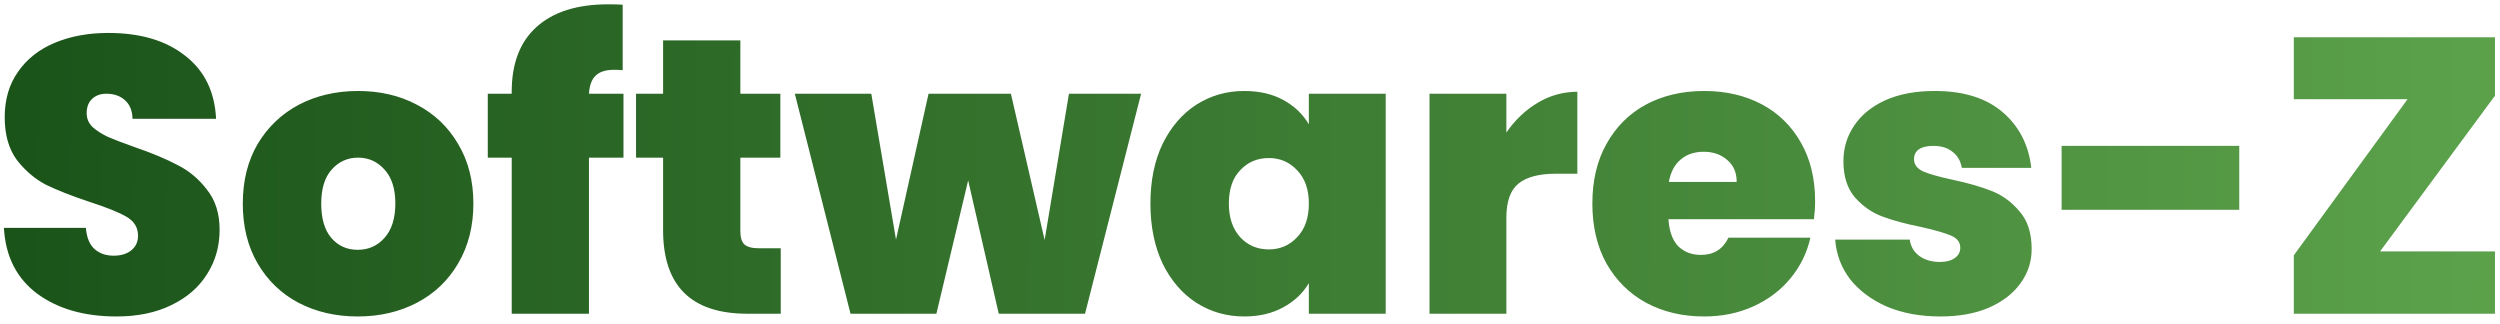
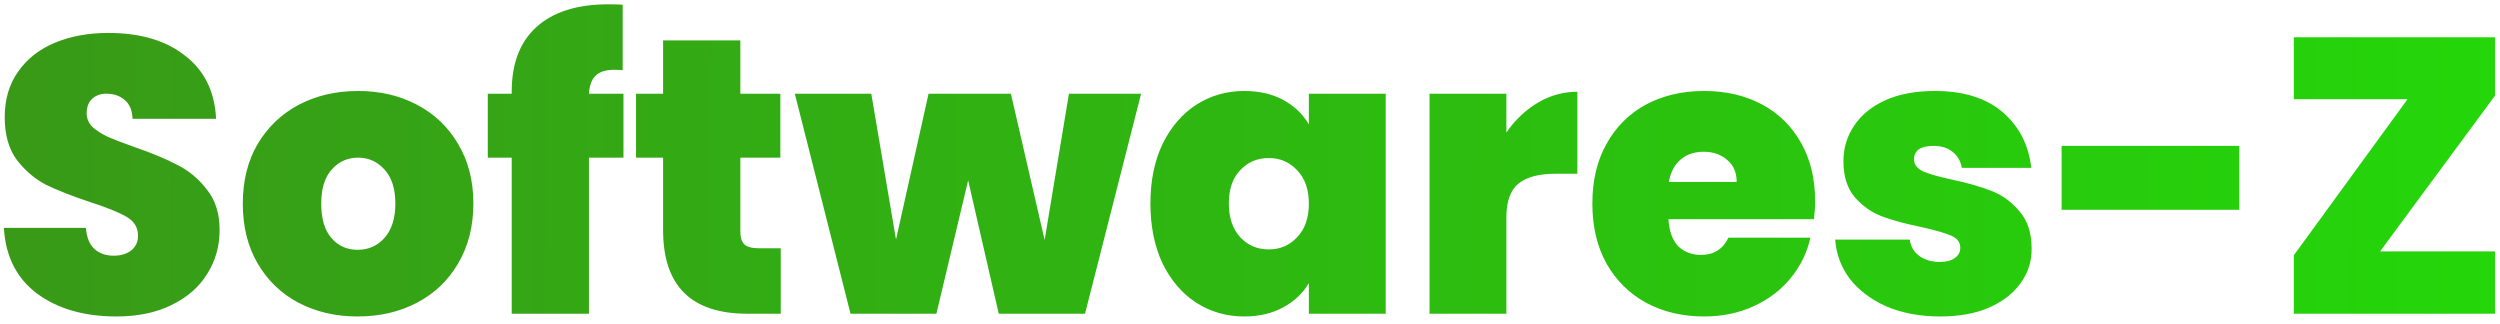
<svg xmlns="http://www.w3.org/2000/svg" width="255" height="33" viewBox="0 0 255 33" fill="none">
  <path d="M11.88 32.28C8.6 32.28 5.907 31.507 3.8 29.96C1.693 28.387 0.56 26.147 0.4 23.24H8.76C8.84 24.227 9.133 24.947 9.64 25.4C10.147 25.853 10.8 26.08 11.6 26.08C12.32 26.08 12.907 25.907 13.36 25.56C13.84 25.187 14.08 24.68 14.08 24.04C14.08 23.213 13.693 22.573 12.92 22.12C12.147 21.667 10.893 21.16 9.16 20.6C7.32 19.987 5.827 19.4 4.68 18.84C3.56 18.253 2.573 17.413 1.72 16.32C0.893 15.2 0.48 13.747 0.48 11.96C0.48 10.147 0.933 8.6 1.84 7.32C2.747 6.013 4 5.027 5.6 4.36C7.2 3.693 9.013 3.36 11.04 3.36C14.32 3.36 16.933 4.133 18.88 5.68C20.853 7.2 21.907 9.347 22.04 12.12H13.52C13.493 11.267 13.227 10.627 12.72 10.2C12.24 9.773 11.613 9.56 10.84 9.56C10.253 9.56 9.773 9.733 9.4 10.08C9.027 10.427 8.84 10.92 8.84 11.56C8.84 12.093 9.04 12.56 9.44 12.96C9.867 13.333 10.387 13.667 11 13.96C11.613 14.227 12.52 14.573 13.72 15C15.507 15.613 16.973 16.227 18.12 16.84C19.293 17.427 20.293 18.267 21.12 19.36C21.973 20.427 22.4 21.787 22.4 23.44C22.4 25.12 21.973 26.627 21.12 27.96C20.293 29.293 19.08 30.347 17.48 31.12C15.907 31.893 14.04 32.28 11.88 32.28ZM36.485 32.28C34.245 32.28 32.231 31.813 30.445 30.88C28.685 29.947 27.298 28.613 26.285 26.88C25.271 25.147 24.765 23.107 24.765 20.76C24.765 18.44 25.271 16.413 26.285 14.68C27.325 12.947 28.725 11.613 30.485 10.68C32.271 9.747 34.285 9.28 36.525 9.28C38.765 9.28 40.765 9.747 42.525 10.68C44.311 11.613 45.711 12.947 46.725 14.68C47.765 16.413 48.285 18.44 48.285 20.76C48.285 23.08 47.765 25.12 46.725 26.88C45.711 28.613 44.311 29.947 42.525 30.88C40.738 31.813 38.725 32.28 36.485 32.28ZM36.485 25.48C37.578 25.48 38.485 25.08 39.205 24.28C39.951 23.453 40.325 22.28 40.325 20.76C40.325 19.24 39.951 18.08 39.205 17.28C38.485 16.48 37.591 16.08 36.525 16.08C35.458 16.08 34.565 16.48 33.845 17.28C33.125 18.08 32.765 19.24 32.765 20.76C32.765 22.307 33.111 23.48 33.805 24.28C34.498 25.08 35.391 25.48 36.485 25.48ZM63.594 16.08H60.074V32H52.194V16.08H49.754V9.56H52.194V9.36C52.194 6.48 53.034 4.28 54.714 2.76C56.421 1.213 58.861 0.44 62.034 0.44C62.674 0.44 63.168 0.453 63.514 0.48V7.16C63.301 7.133 63.008 7.12 62.634 7.12C61.781 7.12 61.154 7.32 60.754 7.72C60.354 8.093 60.128 8.707 60.074 9.56H63.594V16.08ZM79.636 25.32V32H76.236C70.503 32 67.636 29.16 67.636 23.48V16.08H64.876V9.56H67.636V4.12H75.516V9.56H79.596V16.08H75.516V23.6C75.516 24.213 75.65 24.653 75.916 24.92C76.21 25.187 76.69 25.32 77.356 25.32H79.636ZM116.392 9.56L110.672 32H101.872L98.752 18.4L95.512 32H86.752L81.072 9.56H88.872L91.392 24.44L94.712 9.56H103.112L106.552 24.48L109.032 9.56H116.392ZM117.343 20.76C117.343 18.44 117.756 16.413 118.583 14.68C119.436 12.947 120.583 11.613 122.023 10.68C123.489 9.747 125.116 9.28 126.903 9.28C128.449 9.28 129.783 9.587 130.903 10.2C132.023 10.813 132.889 11.64 133.503 12.68V9.56H141.343V32H133.503V28.88C132.889 29.92 132.009 30.747 130.863 31.36C129.743 31.973 128.423 32.28 126.903 32.28C125.116 32.28 123.489 31.813 122.023 30.88C120.583 29.947 119.436 28.613 118.583 26.88C117.756 25.12 117.343 23.08 117.343 20.76ZM133.503 20.76C133.503 19.32 133.103 18.187 132.303 17.36C131.529 16.533 130.569 16.12 129.423 16.12C128.249 16.12 127.276 16.533 126.503 17.36C125.729 18.16 125.343 19.293 125.343 20.76C125.343 22.2 125.729 23.347 126.503 24.2C127.276 25.027 128.249 25.44 129.423 25.44C130.569 25.44 131.529 25.027 132.303 24.2C133.103 23.373 133.503 22.227 133.503 20.76ZM153.65 13.52C154.53 12.24 155.597 11.227 156.85 10.48C158.104 9.733 159.45 9.36 160.89 9.36V17.72H158.69C156.984 17.72 155.717 18.053 154.89 18.72C154.064 19.387 153.65 20.547 153.65 22.2V32H145.81V9.56H153.65V13.52ZM185.141 20.52C185.141 21.133 185.101 21.747 185.021 22.36H170.181C170.261 23.587 170.594 24.507 171.181 25.12C171.794 25.707 172.568 26 173.501 26C174.808 26 175.741 25.413 176.301 24.24H184.661C184.314 25.787 183.634 27.173 182.621 28.4C181.634 29.6 180.381 30.547 178.861 31.24C177.341 31.933 175.661 32.28 173.821 32.28C171.608 32.28 169.634 31.813 167.901 30.88C166.194 29.947 164.848 28.613 163.861 26.88C162.901 25.147 162.421 23.107 162.421 20.76C162.421 18.413 162.901 16.387 163.861 14.68C164.821 12.947 166.154 11.613 167.861 10.68C169.594 9.747 171.581 9.28 173.821 9.28C176.034 9.28 177.994 9.733 179.701 10.64C181.408 11.547 182.741 12.853 183.701 14.56C184.661 16.24 185.141 18.227 185.141 20.52ZM177.141 18.56C177.141 17.6 176.821 16.853 176.181 16.32C175.541 15.76 174.741 15.48 173.781 15.48C172.821 15.48 172.034 15.747 171.421 16.28C170.808 16.787 170.408 17.547 170.221 18.56H177.141ZM197.909 32.28C195.883 32.28 194.069 31.947 192.469 31.28C190.896 30.587 189.643 29.653 188.709 28.48C187.803 27.28 187.296 25.933 187.189 24.44H194.789C194.896 25.16 195.229 25.72 195.789 26.12C196.349 26.52 197.043 26.72 197.869 26.72C198.509 26.72 199.016 26.587 199.389 26.32C199.763 26.053 199.949 25.707 199.949 25.28C199.949 24.72 199.643 24.307 199.029 24.04C198.416 23.773 197.403 23.48 195.989 23.16C194.389 22.84 193.056 22.48 191.989 22.08C190.923 21.68 189.989 21.027 189.189 20.12C188.416 19.213 188.029 17.987 188.029 16.44C188.029 15.107 188.389 13.907 189.109 12.84C189.829 11.747 190.883 10.88 192.269 10.24C193.683 9.6 195.376 9.28 197.349 9.28C200.283 9.28 202.589 10 204.269 11.44C205.949 12.88 206.923 14.773 207.189 17.12H200.109C199.976 16.4 199.656 15.853 199.149 15.48C198.669 15.08 198.016 14.88 197.189 14.88C196.549 14.88 196.056 15 195.709 15.24C195.389 15.48 195.229 15.813 195.229 16.24C195.229 16.773 195.536 17.187 196.149 17.48C196.763 17.747 197.749 18.027 199.109 18.32C200.736 18.667 202.083 19.053 203.149 19.48C204.243 19.907 205.189 20.6 205.989 21.56C206.816 22.493 207.229 23.773 207.229 25.4C207.229 26.707 206.843 27.88 206.069 28.92C205.323 29.96 204.243 30.787 202.829 31.4C201.443 31.987 199.803 32.28 197.909 32.28ZM228.404 14.88V21.4H210.284V14.88H228.404ZM242.769 25.64H254.489V32H233.969V26.04L245.569 10.12H233.969V3.8H254.489V9.76L242.769 25.64Z" fill="url(#paint0_linear_150_152)" />
  <defs>
    <linearGradient id="paint0_linear_150_152" x1="-1" y1="20" x2="427.012" y2="21.016" gradientUnits="userSpaceOnUse">
-       <stop stop-color="#1A5319" />
-       <stop offset="1" stop-color="#88D66C" />
+       <stop stop-color="#399918" />
+       <stop offset="1" stop-color="#16FF00" />
    </linearGradient>
  </defs>
</svg>
